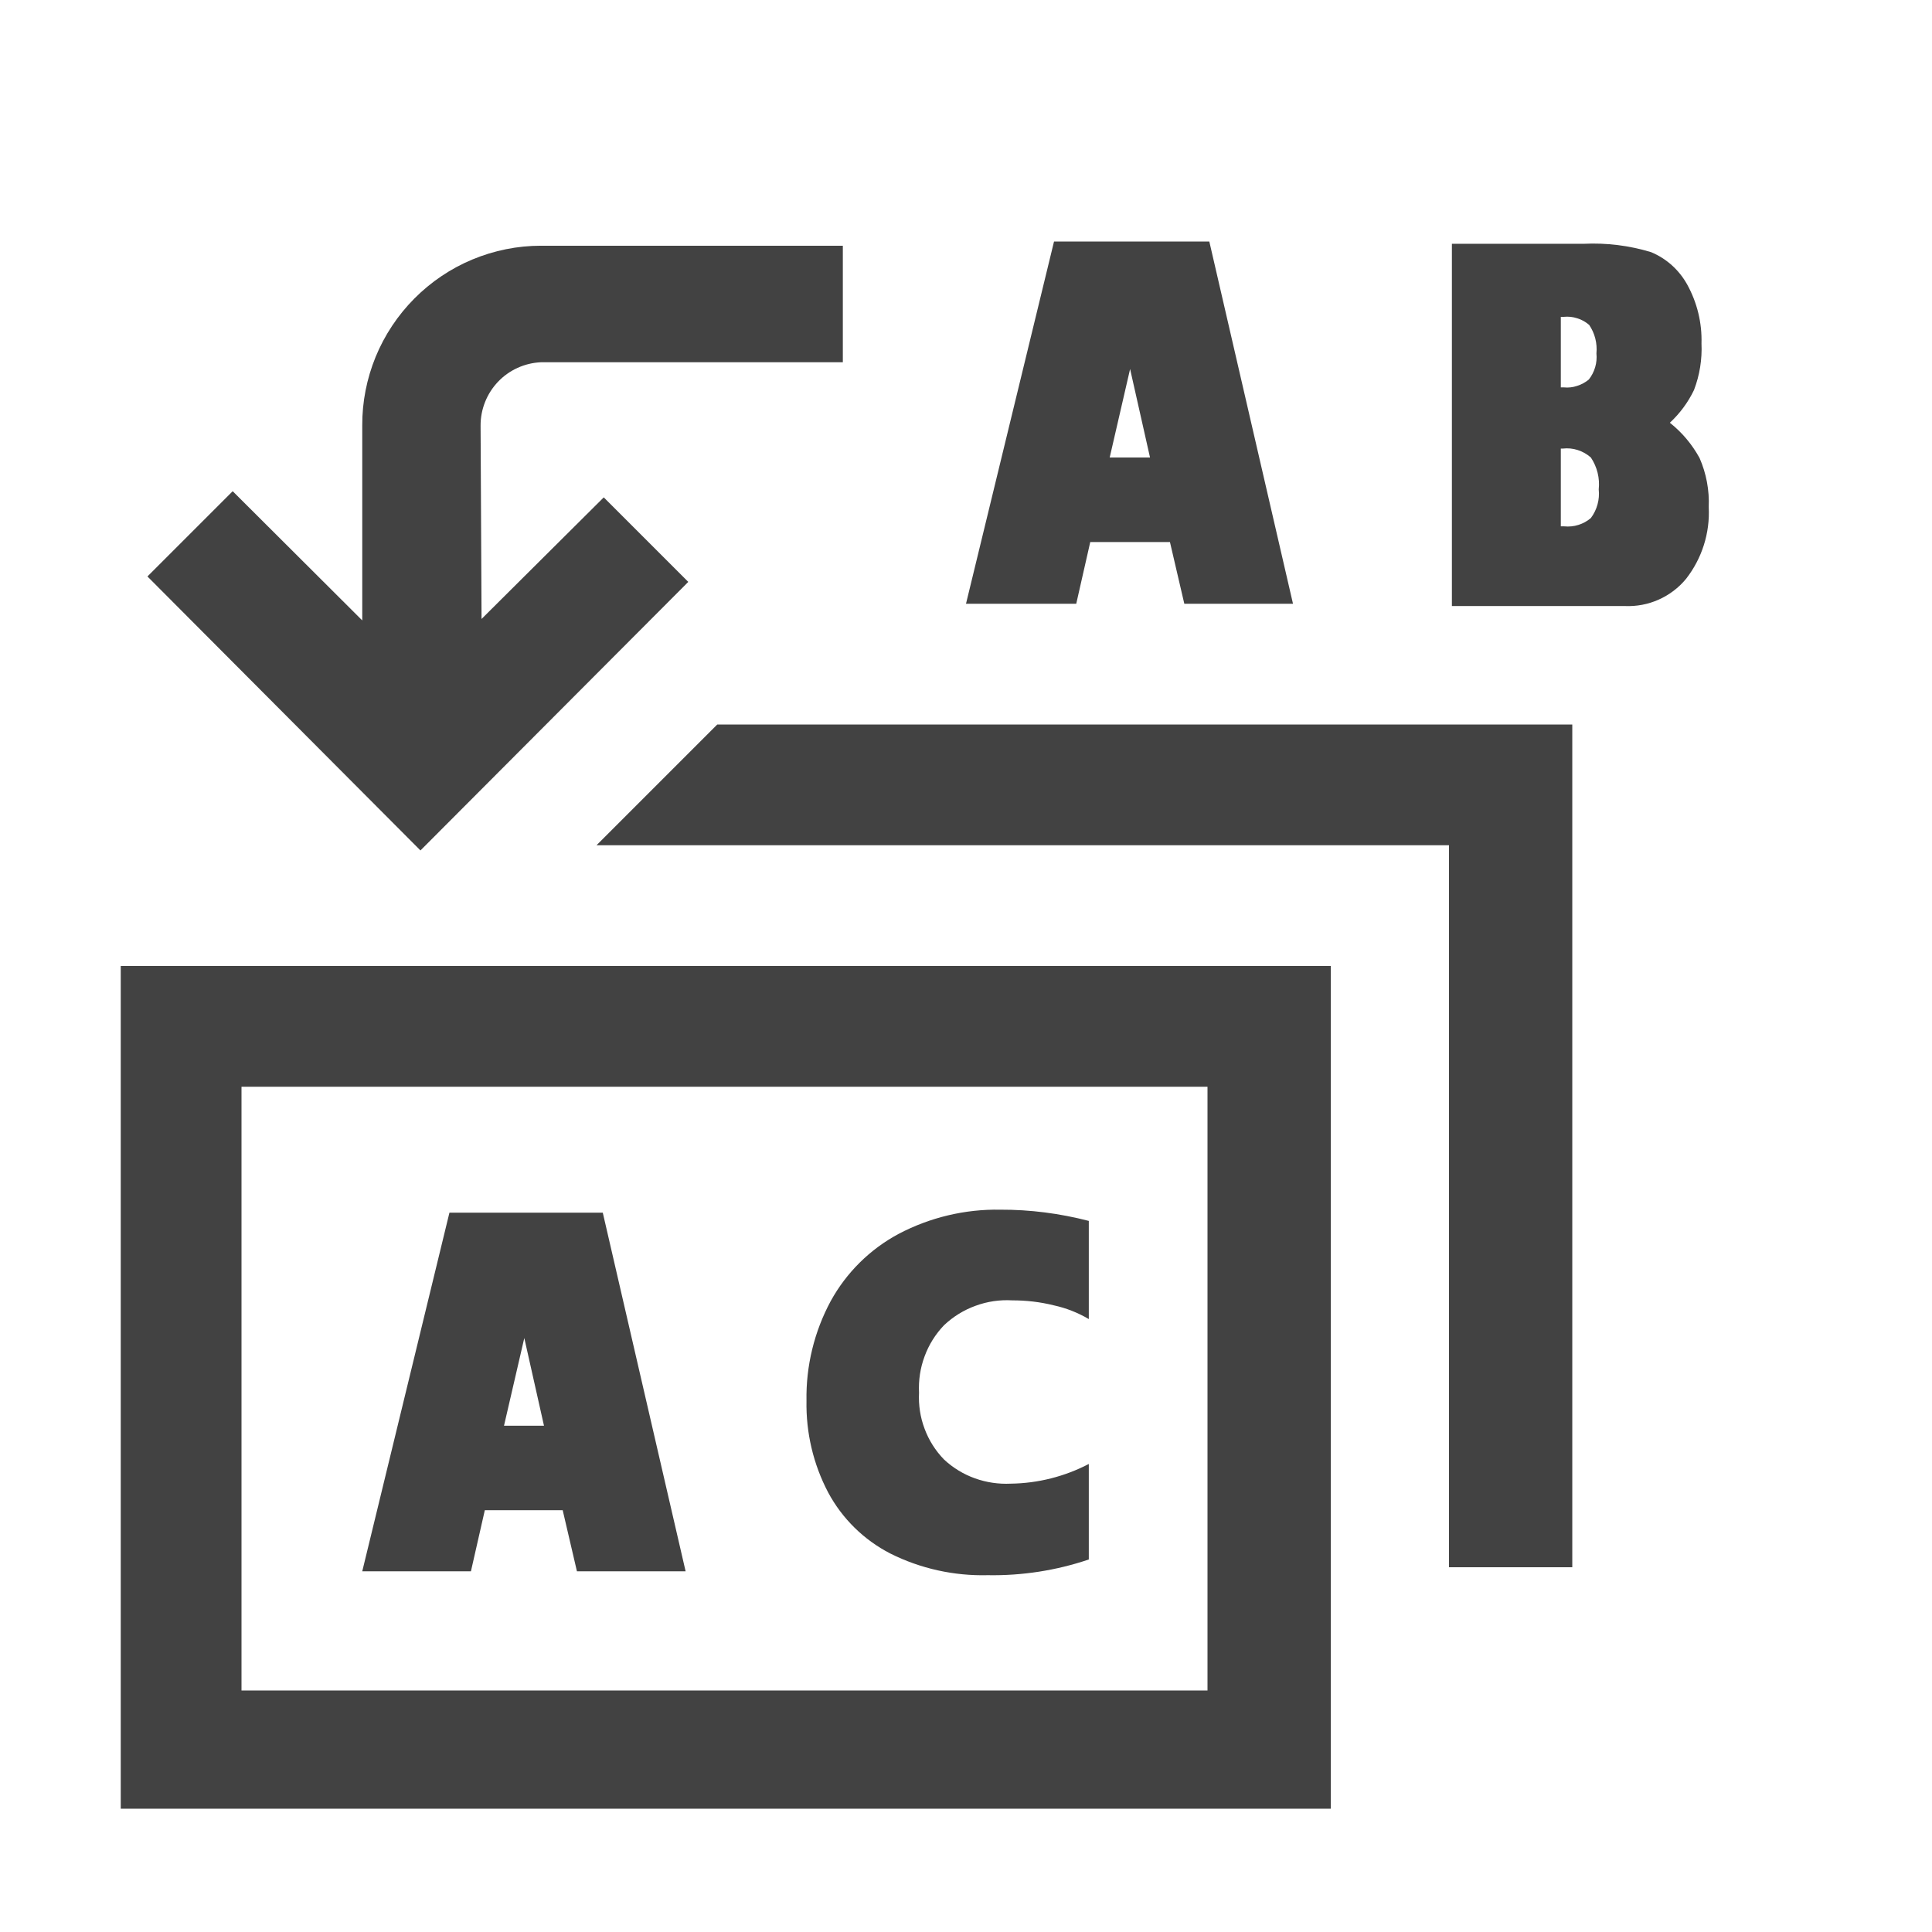
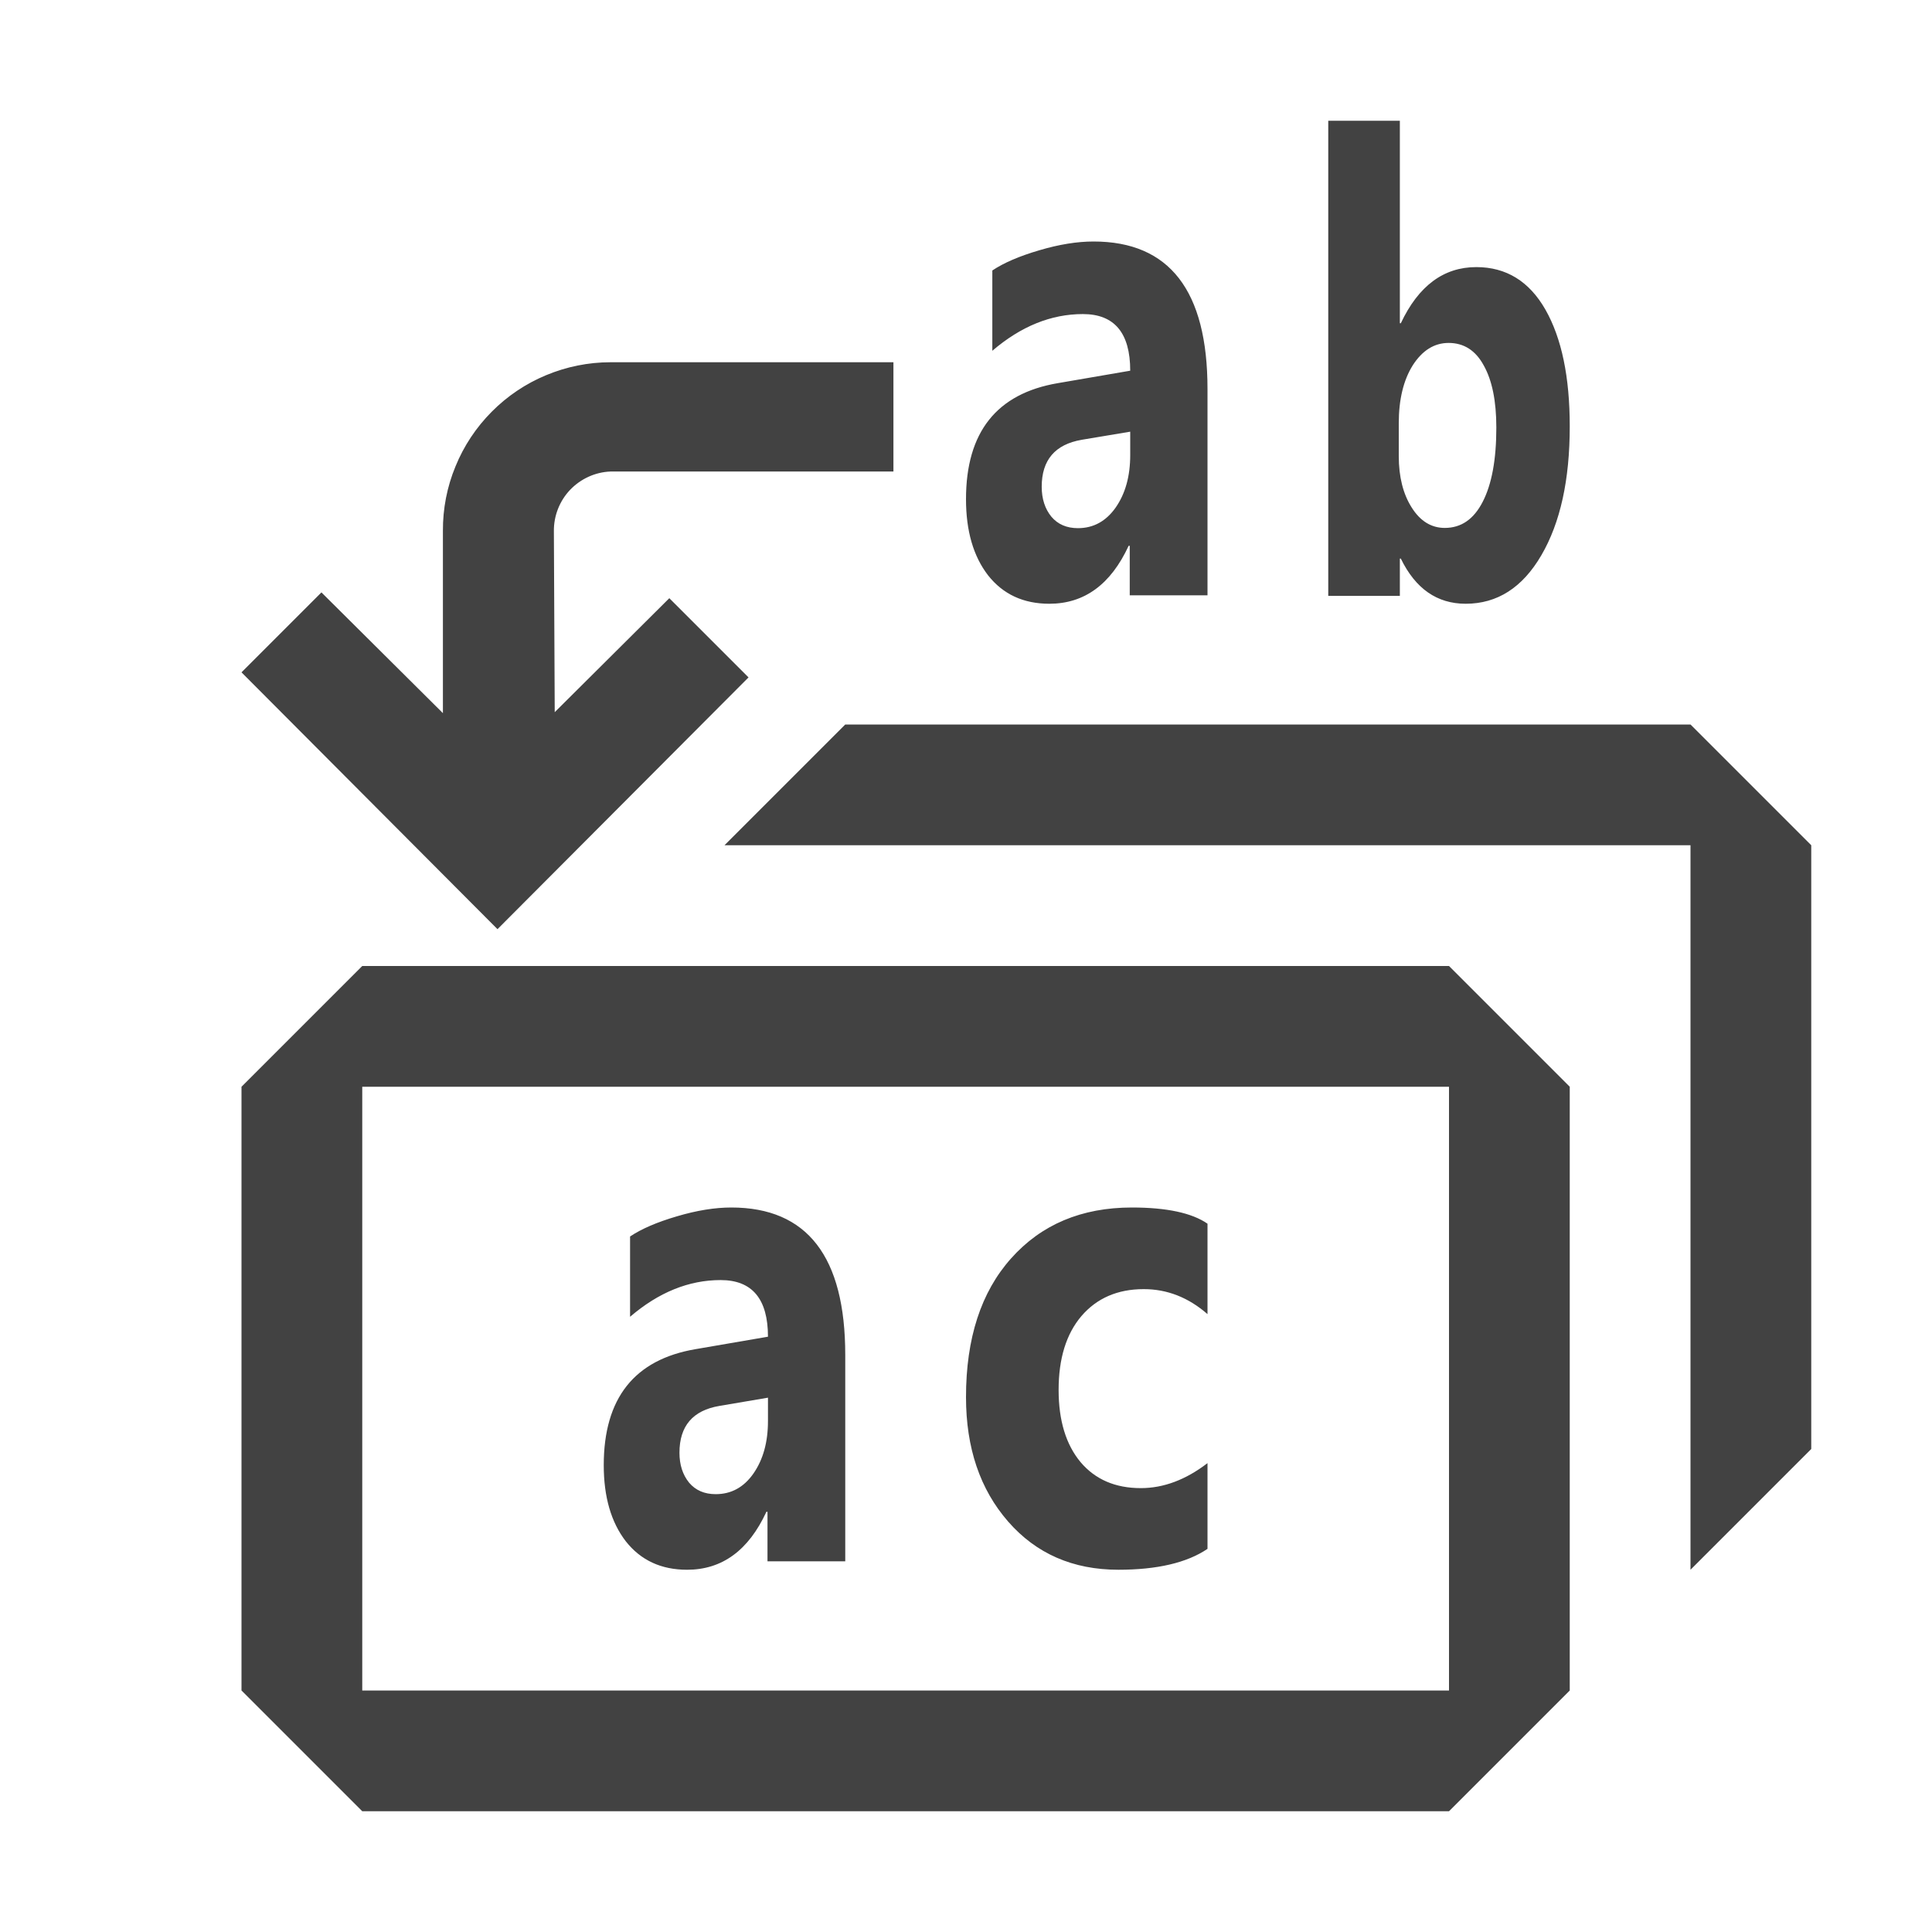
<svg xmlns="http://www.w3.org/2000/svg" width="16" height="16" viewBox="0 0 16 16" fill="none">
-   <path d="M3.482 7.043L1.221 4.774L1.927 4.068L3 5.138V3.524C2.999 3.329 3.037 3.136 3.111 2.955C3.185 2.775 3.294 2.611 3.431 2.473C3.569 2.334 3.732 2.224 3.912 2.149C4.092 2.074 4.285 2.035 4.48 2.035H6.98V3H4.48C4.345 3.006 4.217 3.064 4.124 3.162C4.031 3.26 3.979 3.391 3.98 3.526L3.988 5.126L5 4.119L5.7 4.819L3.482 7.043Z" fill="#424242" />
-   <path d="M1 8V14.979H11.021V8H1ZM10 14H2V9H10V14Z" fill="#424242" />
-   <path d="M5.94 6L4.94 7H12V12V12.979H13.021V6H5.94Z" fill="#424242" />
-   <path d="M9.017 12.915C8.748 13.006 8.464 13.05 8.18 13.045C7.901 13.052 7.624 12.991 7.374 12.866C7.154 12.753 6.974 12.576 6.858 12.359C6.735 12.125 6.674 11.864 6.679 11.6C6.674 11.313 6.743 11.029 6.879 10.776C7.009 10.539 7.205 10.345 7.443 10.218C7.702 10.082 7.991 10.013 8.283 10.018C8.531 10.017 8.777 10.049 9.017 10.111V10.924C8.927 10.871 8.828 10.832 8.726 10.81C8.614 10.782 8.499 10.769 8.383 10.769C8.28 10.763 8.176 10.778 8.079 10.814C7.982 10.849 7.893 10.904 7.818 10.975C7.747 11.049 7.692 11.137 7.657 11.233C7.621 11.329 7.606 11.432 7.611 11.534C7.606 11.636 7.621 11.737 7.657 11.832C7.692 11.927 7.747 12.014 7.818 12.087C7.892 12.156 7.979 12.209 8.074 12.243C8.169 12.277 8.27 12.292 8.371 12.287C8.596 12.284 8.817 12.228 9.017 12.124V12.915Z" fill="#424242" />
-   <path d="M9.029 4.489L8.913 5H8L8.729 2H10.015L10.708 5H9.808L9.689 4.489H9.029ZM9.19 3.789H9.524L9.359 3.056L9.19 3.789Z" fill="#424242" />
-   <path d="M13.457 5.019H12.024V2.019H13.115C13.304 2.01 13.492 2.033 13.673 2.088C13.801 2.141 13.906 2.236 13.973 2.357C14.055 2.506 14.096 2.674 14.091 2.844C14.097 2.976 14.076 3.107 14.029 3.23C13.98 3.332 13.912 3.424 13.829 3.501C13.93 3.581 14.013 3.68 14.075 3.793C14.131 3.921 14.157 4.06 14.151 4.2C14.162 4.414 14.095 4.625 13.963 4.794C13.902 4.868 13.824 4.927 13.736 4.966C13.649 5.005 13.553 5.023 13.457 5.019ZM12.95 2.624H12.926V3.208H12.95C12.987 3.212 13.025 3.208 13.06 3.196C13.096 3.185 13.129 3.167 13.158 3.143C13.206 3.082 13.229 3.004 13.221 2.927C13.229 2.844 13.208 2.76 13.161 2.691C13.132 2.666 13.099 2.647 13.062 2.636C13.026 2.624 12.988 2.62 12.95 2.624ZM12.942 3.715H12.926V4.359H12.954C12.994 4.363 13.034 4.359 13.072 4.347C13.11 4.335 13.145 4.316 13.175 4.29C13.226 4.222 13.249 4.137 13.24 4.053C13.25 3.96 13.227 3.867 13.175 3.789C13.143 3.761 13.107 3.74 13.066 3.727C13.026 3.714 12.984 3.71 12.942 3.715Z" fill="#424242" />
-   <path d="M4.015 12.507L3.9 13.013H3L3.722 10.043H4.992L5.678 13.013H4.778L4.66 12.507H4.015ZM4.174 11.807H4.505L4.342 11.081L4.174 11.807Z" fill="#424242" />
+   <path fill-rule="evenodd" clip-rule="evenodd" d="M11.601 2.677C11.747 2.367 11.956 2.212 12.226 2.212C12.474 2.212 12.665 2.33 12.799 2.565C12.933 2.801 13 3.122 13 3.531C13 3.974 12.922 4.329 12.765 4.598C12.609 4.866 12.4 5 12.138 5C11.901 5 11.722 4.875 11.601 4.626H11.593V4.935H11V1H11.593V2.677H11.601ZM11.584 3.777C11.584 3.949 11.62 4.091 11.691 4.203C11.762 4.316 11.854 4.372 11.965 4.372C12.101 4.372 12.205 4.3 12.279 4.156C12.354 4.011 12.392 3.806 12.392 3.541C12.392 3.321 12.357 3.15 12.288 3.027C12.221 2.903 12.124 2.84 11.997 2.84C11.878 2.84 11.779 2.902 11.7 3.025C11.623 3.148 11.584 3.308 11.584 3.505V3.777ZM4.12 7.695L2 5.568L2.662 4.906L3.668 5.906V4.396C3.667 4.213 3.702 4.032 3.772 3.863C3.841 3.693 3.943 3.54 4.072 3.41C4.201 3.28 4.354 3.177 4.523 3.107C4.691 3.037 4.872 3 5.055 3H7.399V3.905H5.055C4.929 3.91 4.809 3.965 4.721 4.057C4.634 4.149 4.586 4.271 4.587 4.398L4.594 5.898L5.543 4.954L6.199 5.61L4.12 7.695ZM9.356 4.93H10V3.221C10 2.407 9.685 2 9.056 2C8.921 2 8.771 2.024 8.606 2.073C8.442 2.121 8.312 2.177 8.218 2.24V2.905C8.455 2.702 8.705 2.601 8.968 2.601C9.229 2.601 9.36 2.757 9.36 3.07L8.761 3.173C8.254 3.259 8 3.579 8 4.134C8 4.397 8.061 4.607 8.183 4.765C8.307 4.922 8.476 5 8.69 5C8.98 5 9.199 4.84 9.347 4.52H9.356V4.93ZM9.36 3.575V3.768C9.36 3.943 9.32 4.088 9.239 4.204C9.159 4.317 9.055 4.374 8.927 4.374C8.835 4.374 8.761 4.343 8.707 4.279C8.654 4.214 8.627 4.131 8.627 4.031C8.627 3.809 8.738 3.68 8.959 3.642L9.36 3.575ZM7 12.93H6.356V12.52H6.347C6.199 12.84 5.98 13 5.69 13C5.476 13 5.307 12.922 5.183 12.765C5.061 12.607 5 12.397 5 12.134C5 11.579 5.254 11.259 5.761 11.173L6.36 11.07C6.36 10.757 6.229 10.601 5.968 10.601C5.705 10.601 5.455 10.702 5.218 10.905V10.24C5.312 10.177 5.442 10.121 5.606 10.073C5.771 10.024 5.921 10 6.056 10C6.685 10 7 10.407 7 11.221V12.93ZM6.36 11.768V11.575L5.959 11.643C5.738 11.68 5.627 11.809 5.627 12.031C5.627 12.131 5.654 12.214 5.707 12.279C5.761 12.343 5.835 12.374 5.927 12.374C6.055 12.374 6.159 12.318 6.239 12.204C6.32 12.088 6.36 11.943 6.36 11.768ZM9.262 13C9.583 13 9.83 12.942 10 12.827V12.117C9.82 12.255 9.636 12.324 9.448 12.324C9.236 12.324 9.07 12.252 8.949 12.109C8.828 11.964 8.767 11.764 8.767 11.511C8.767 11.251 8.83 11.047 8.956 10.899C9.083 10.751 9.255 10.676 9.472 10.676C9.666 10.676 9.842 10.745 10 10.883V10.134C9.871 10.045 9.662 10 9.374 10C8.957 10 8.623 10.141 8.373 10.422C8.124 10.701 8 11.084 8 11.57C8 11.991 8.116 12.334 8.349 12.601C8.581 12.867 8.886 13 9.262 13ZM2 9L3 8H12L13 9V14L12 15H3L2 14V9ZM3 9V14H12V9H3ZM6 7L7 6H14L15 7V12L14 13V12V7H7H6Z" fill="#424242" />
</svg>
